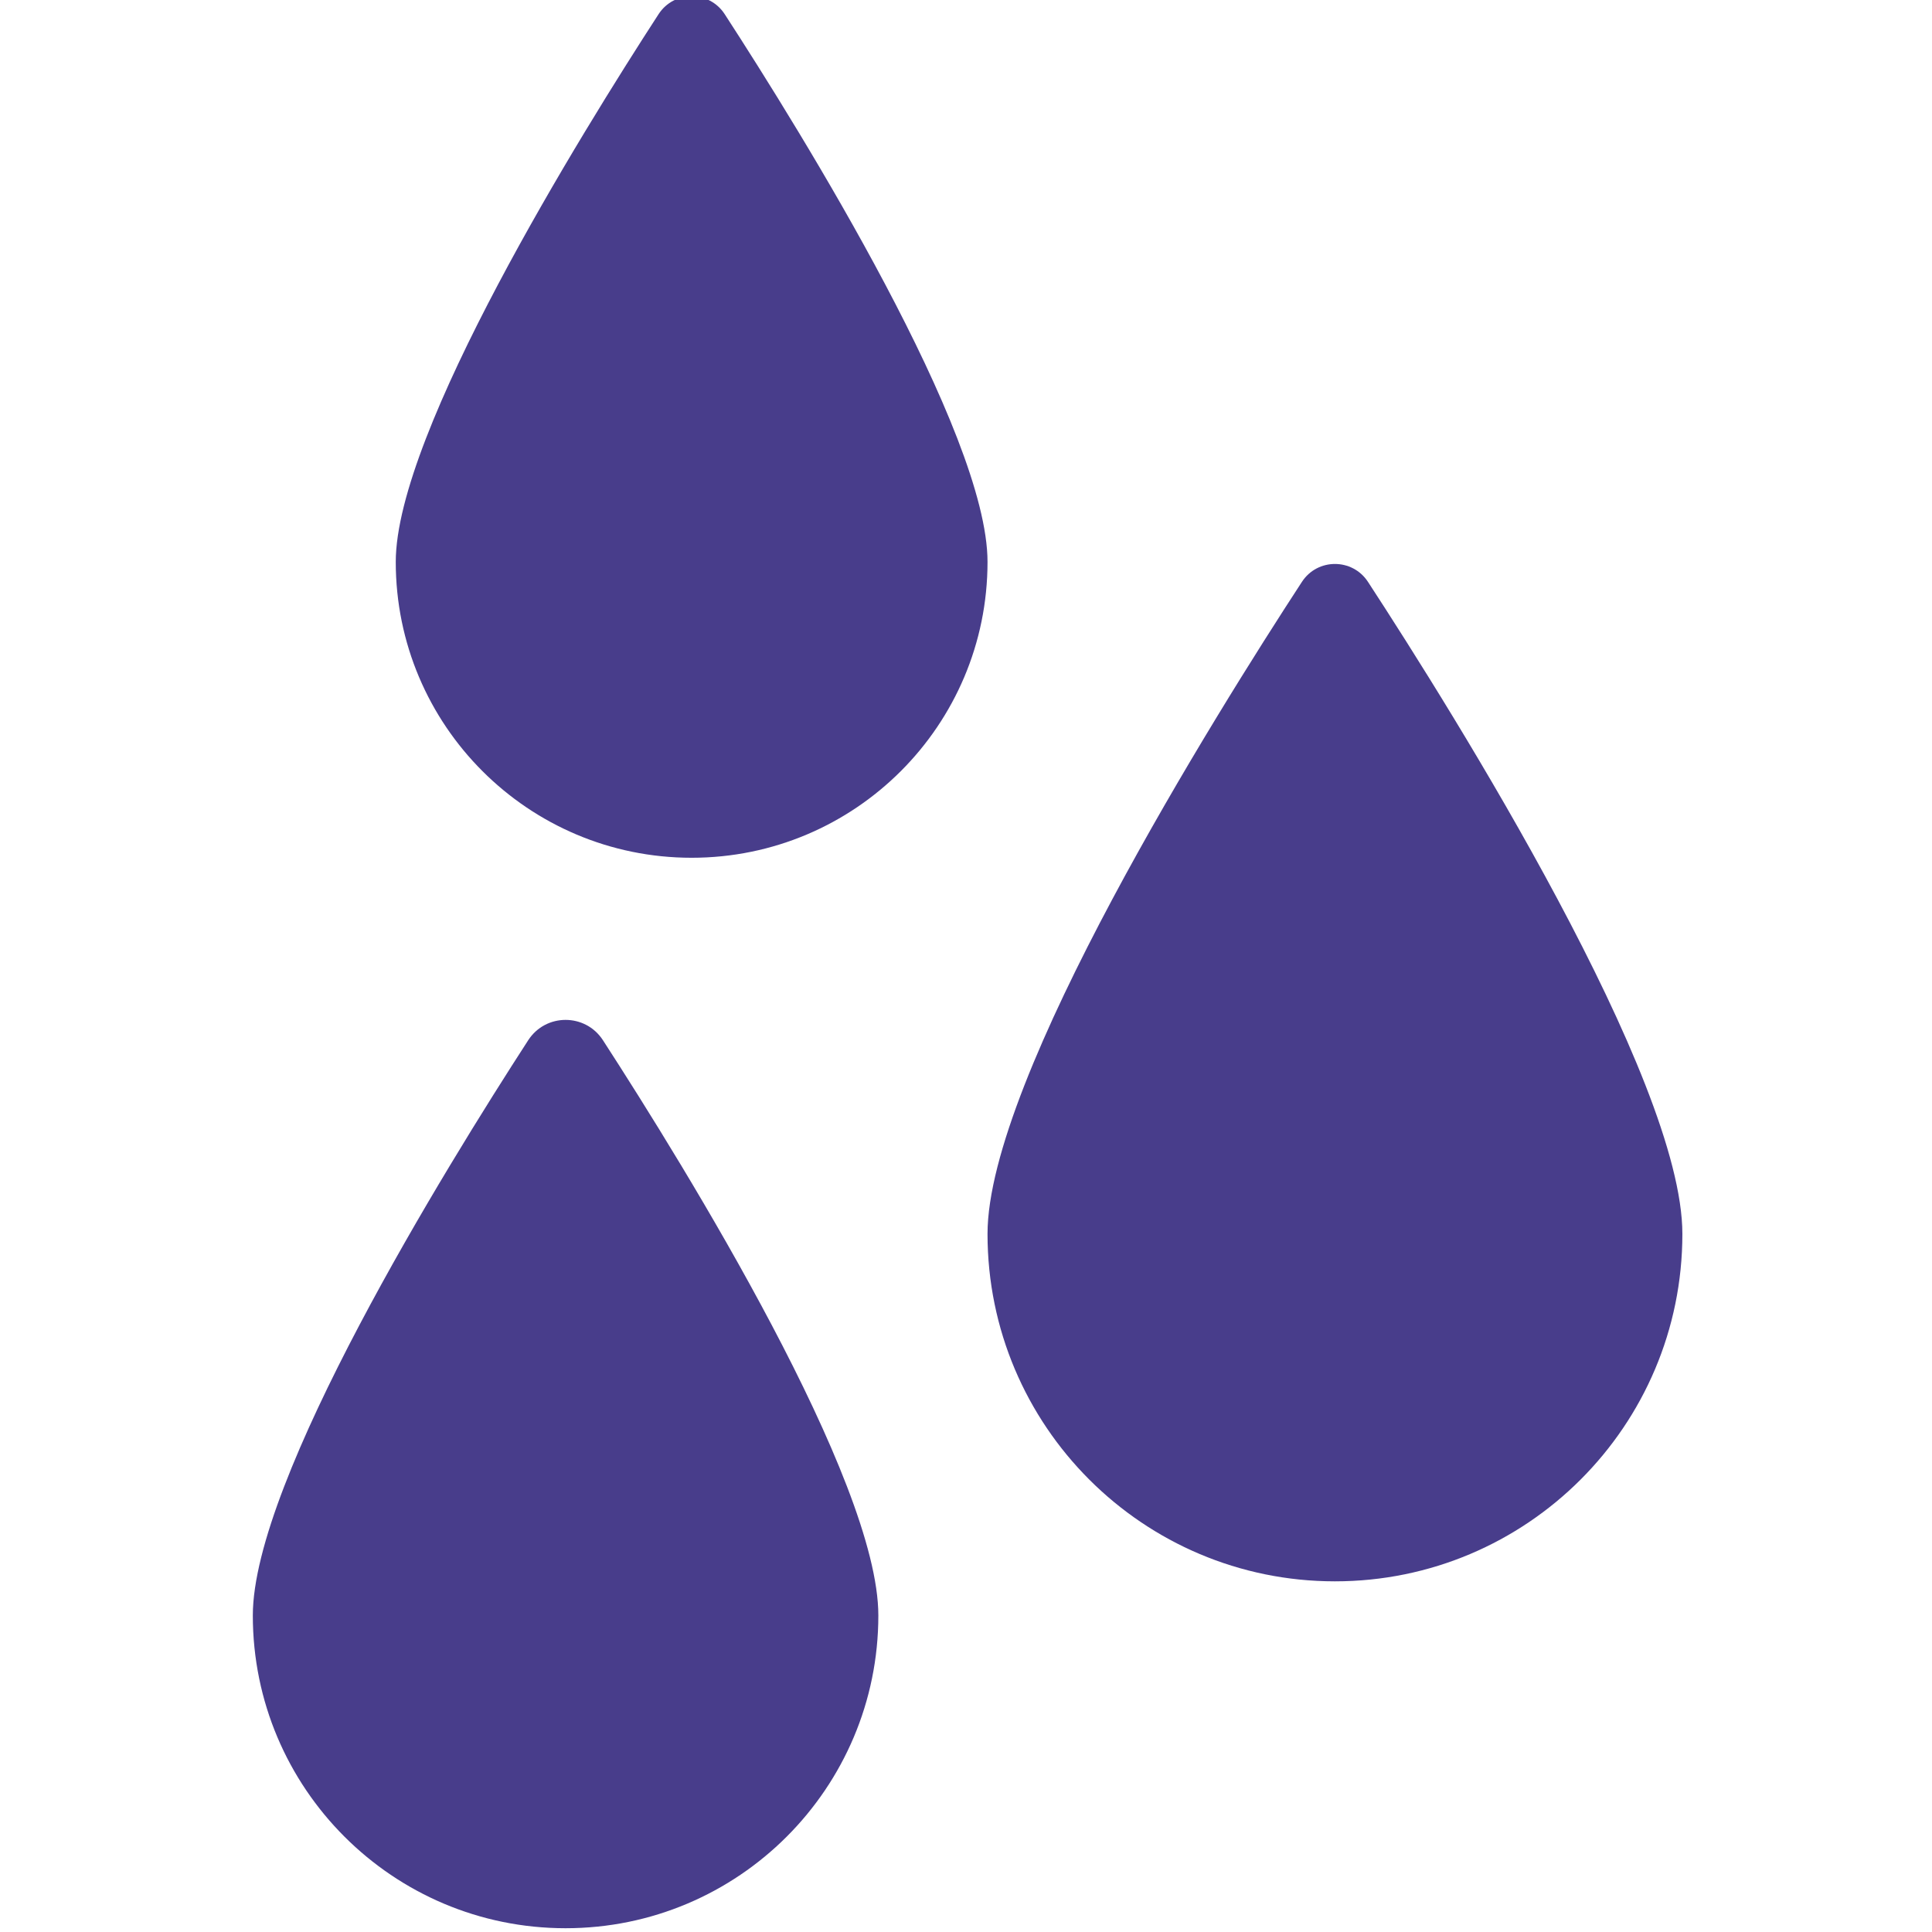
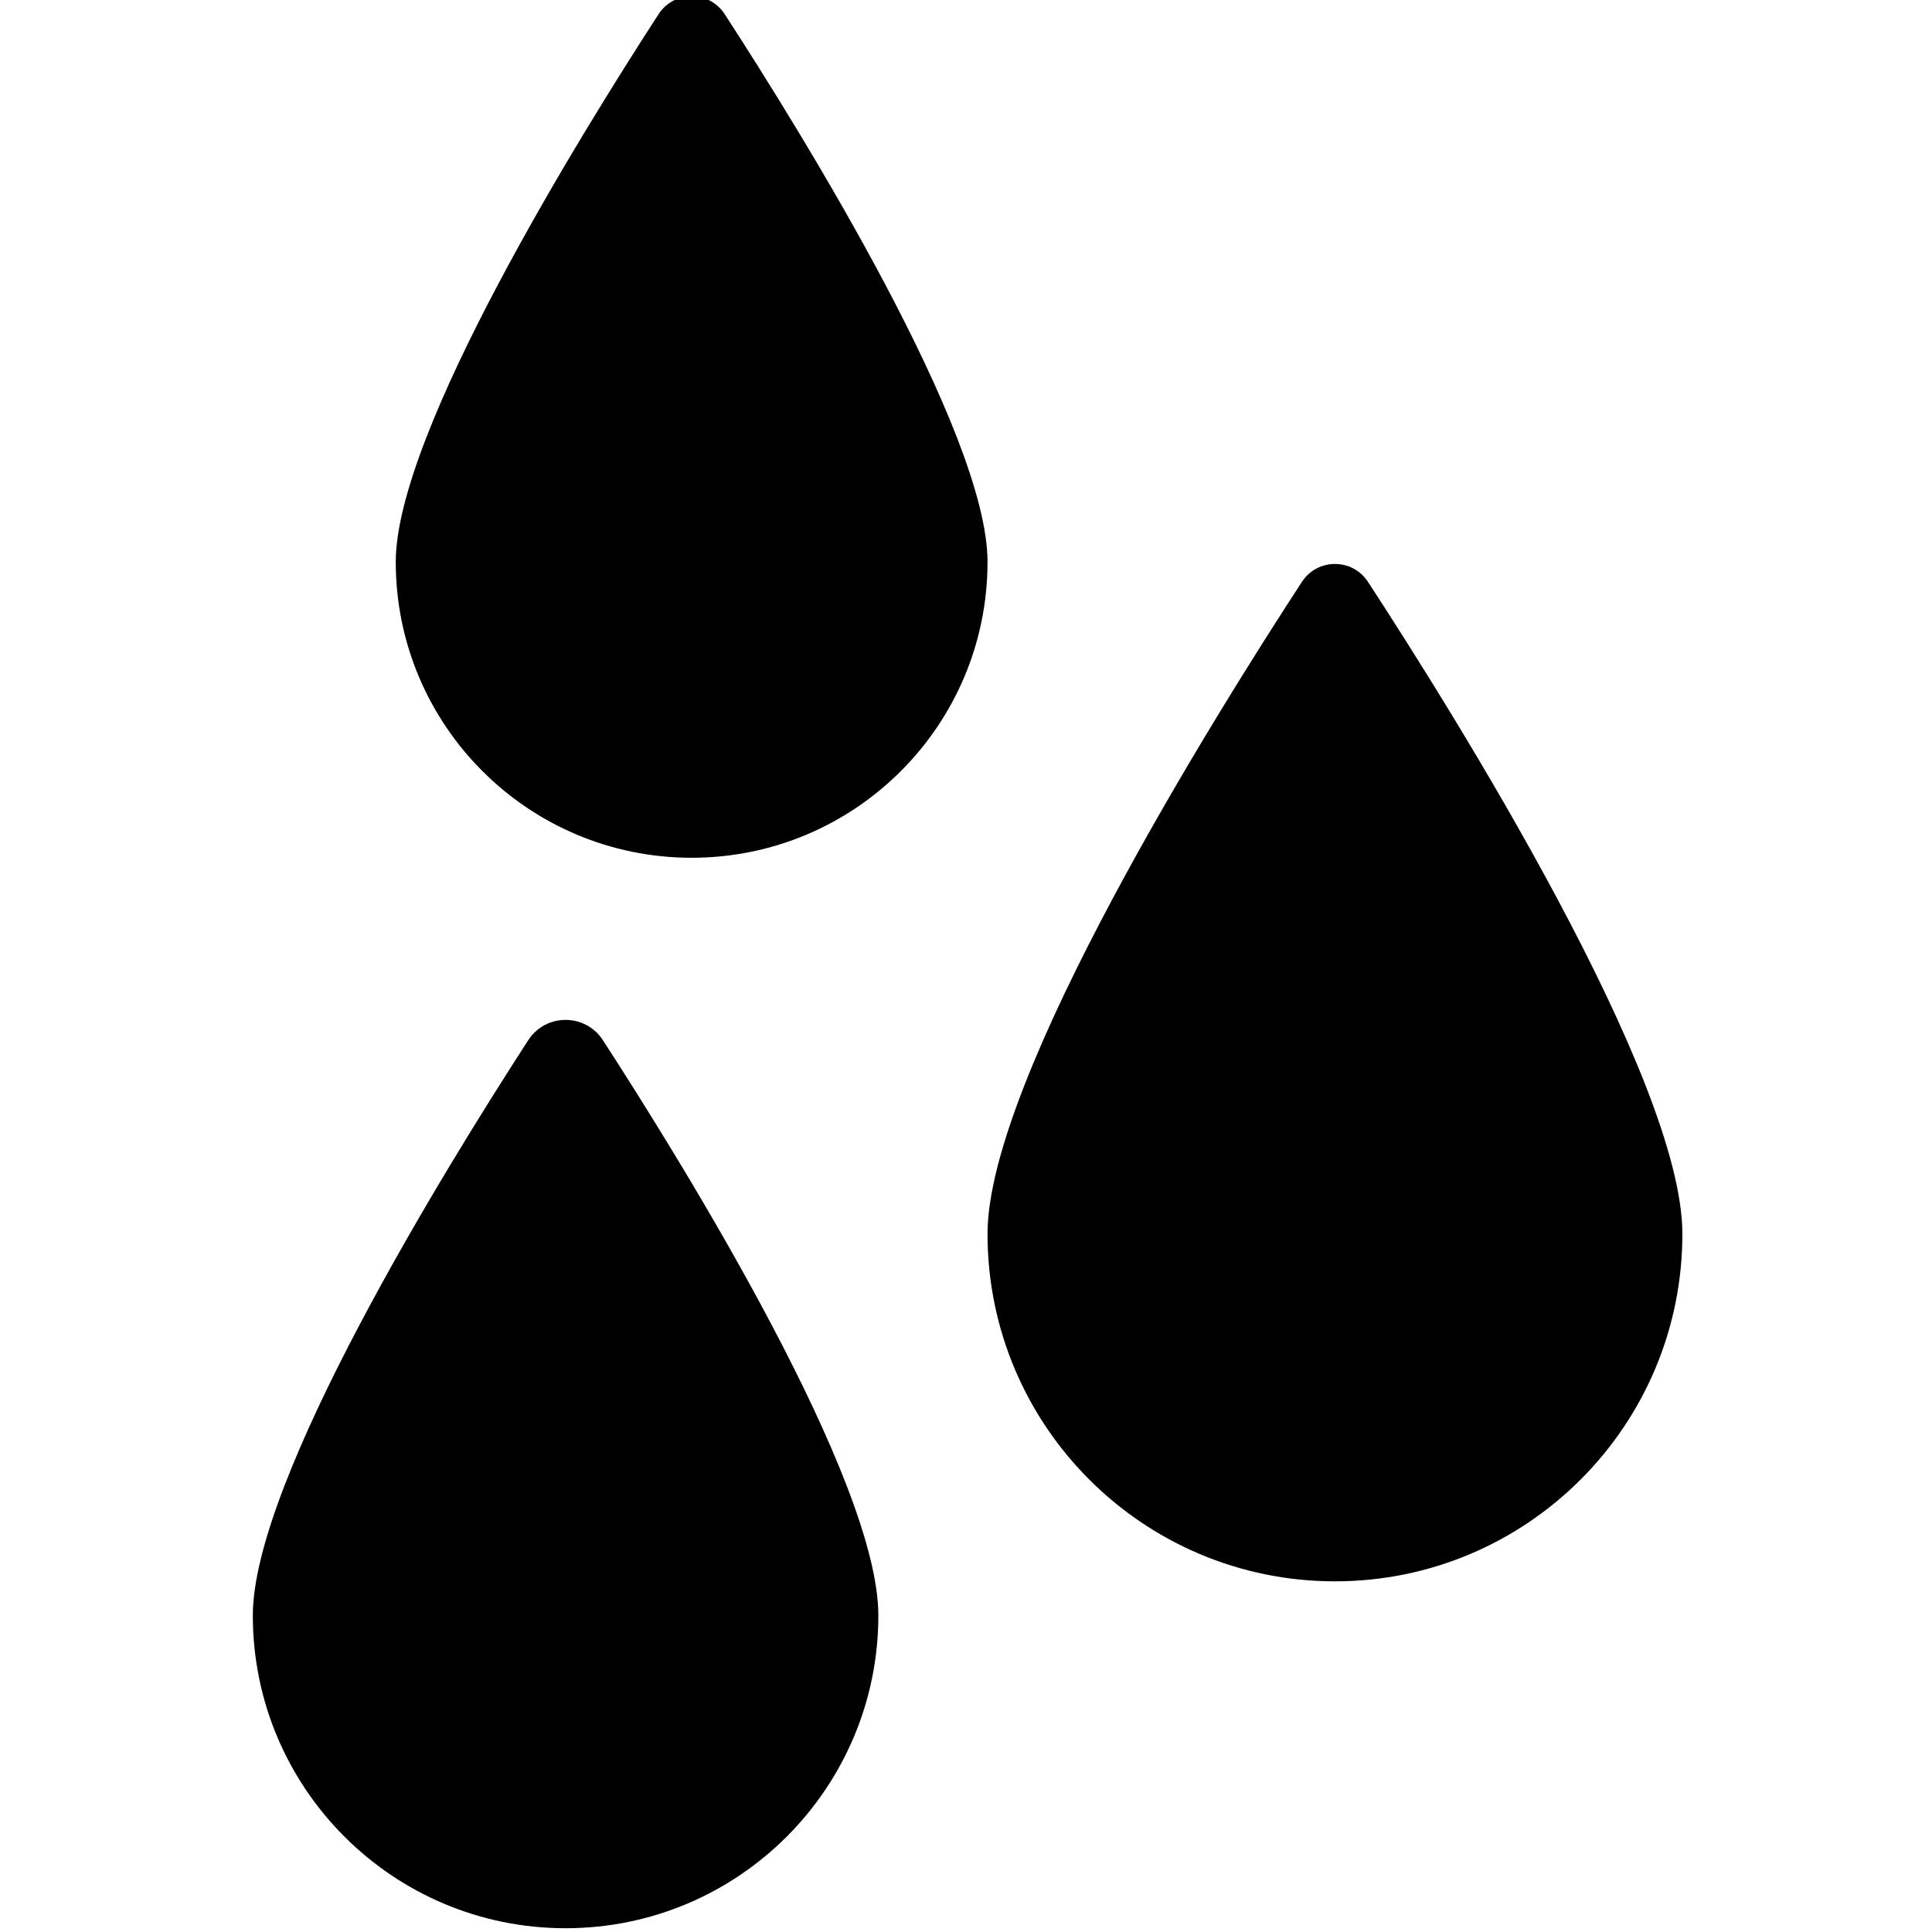
- <svg xmlns="http://www.w3.org/2000/svg" height="511pt" viewBox="-66 1 511 512" width="511pt" fill="#483d8b">
+ <svg xmlns="http://www.w3.org/2000/svg" height="511pt" viewBox="-66 1 511 512" width="511pt" fill="#000">
  <path d="m125.555 4.758c-4.117-6.344-13.406-6.344-17.527 0-20.457 31.512-69.648 110.848-69.648 145.145 0 43.305 35.109 78.414 78.414 78.414 43.305 0 78.41-35.109 78.41-78.414 0-34.297-49.191-113.633-69.648-145.145zm0 0" />
  <path d="m296.027 155.199c-4.125-6.324-13.379-6.324-17.504 0-22.988 35.234-83.32 131.637-83.32 172.801 0 50.848 41.223 92.07 92.07 92.07 50.852 0 92.074-41.223 92.074-92.07 0-41.164-60.332-137.566-83.32-172.801zm0 0" />
  <path d="m93.285 276.668c-4.652-7.18-15.148-7.18-19.801 0-21.992 33.953-72.984 116.543-72.984 152.445 0 45.777 37.109 82.887 82.887 82.887 45.773 0 82.883-37.109 82.883-82.887 0-35.906-50.992-118.492-72.984-152.445zm0 0" />
</svg>
